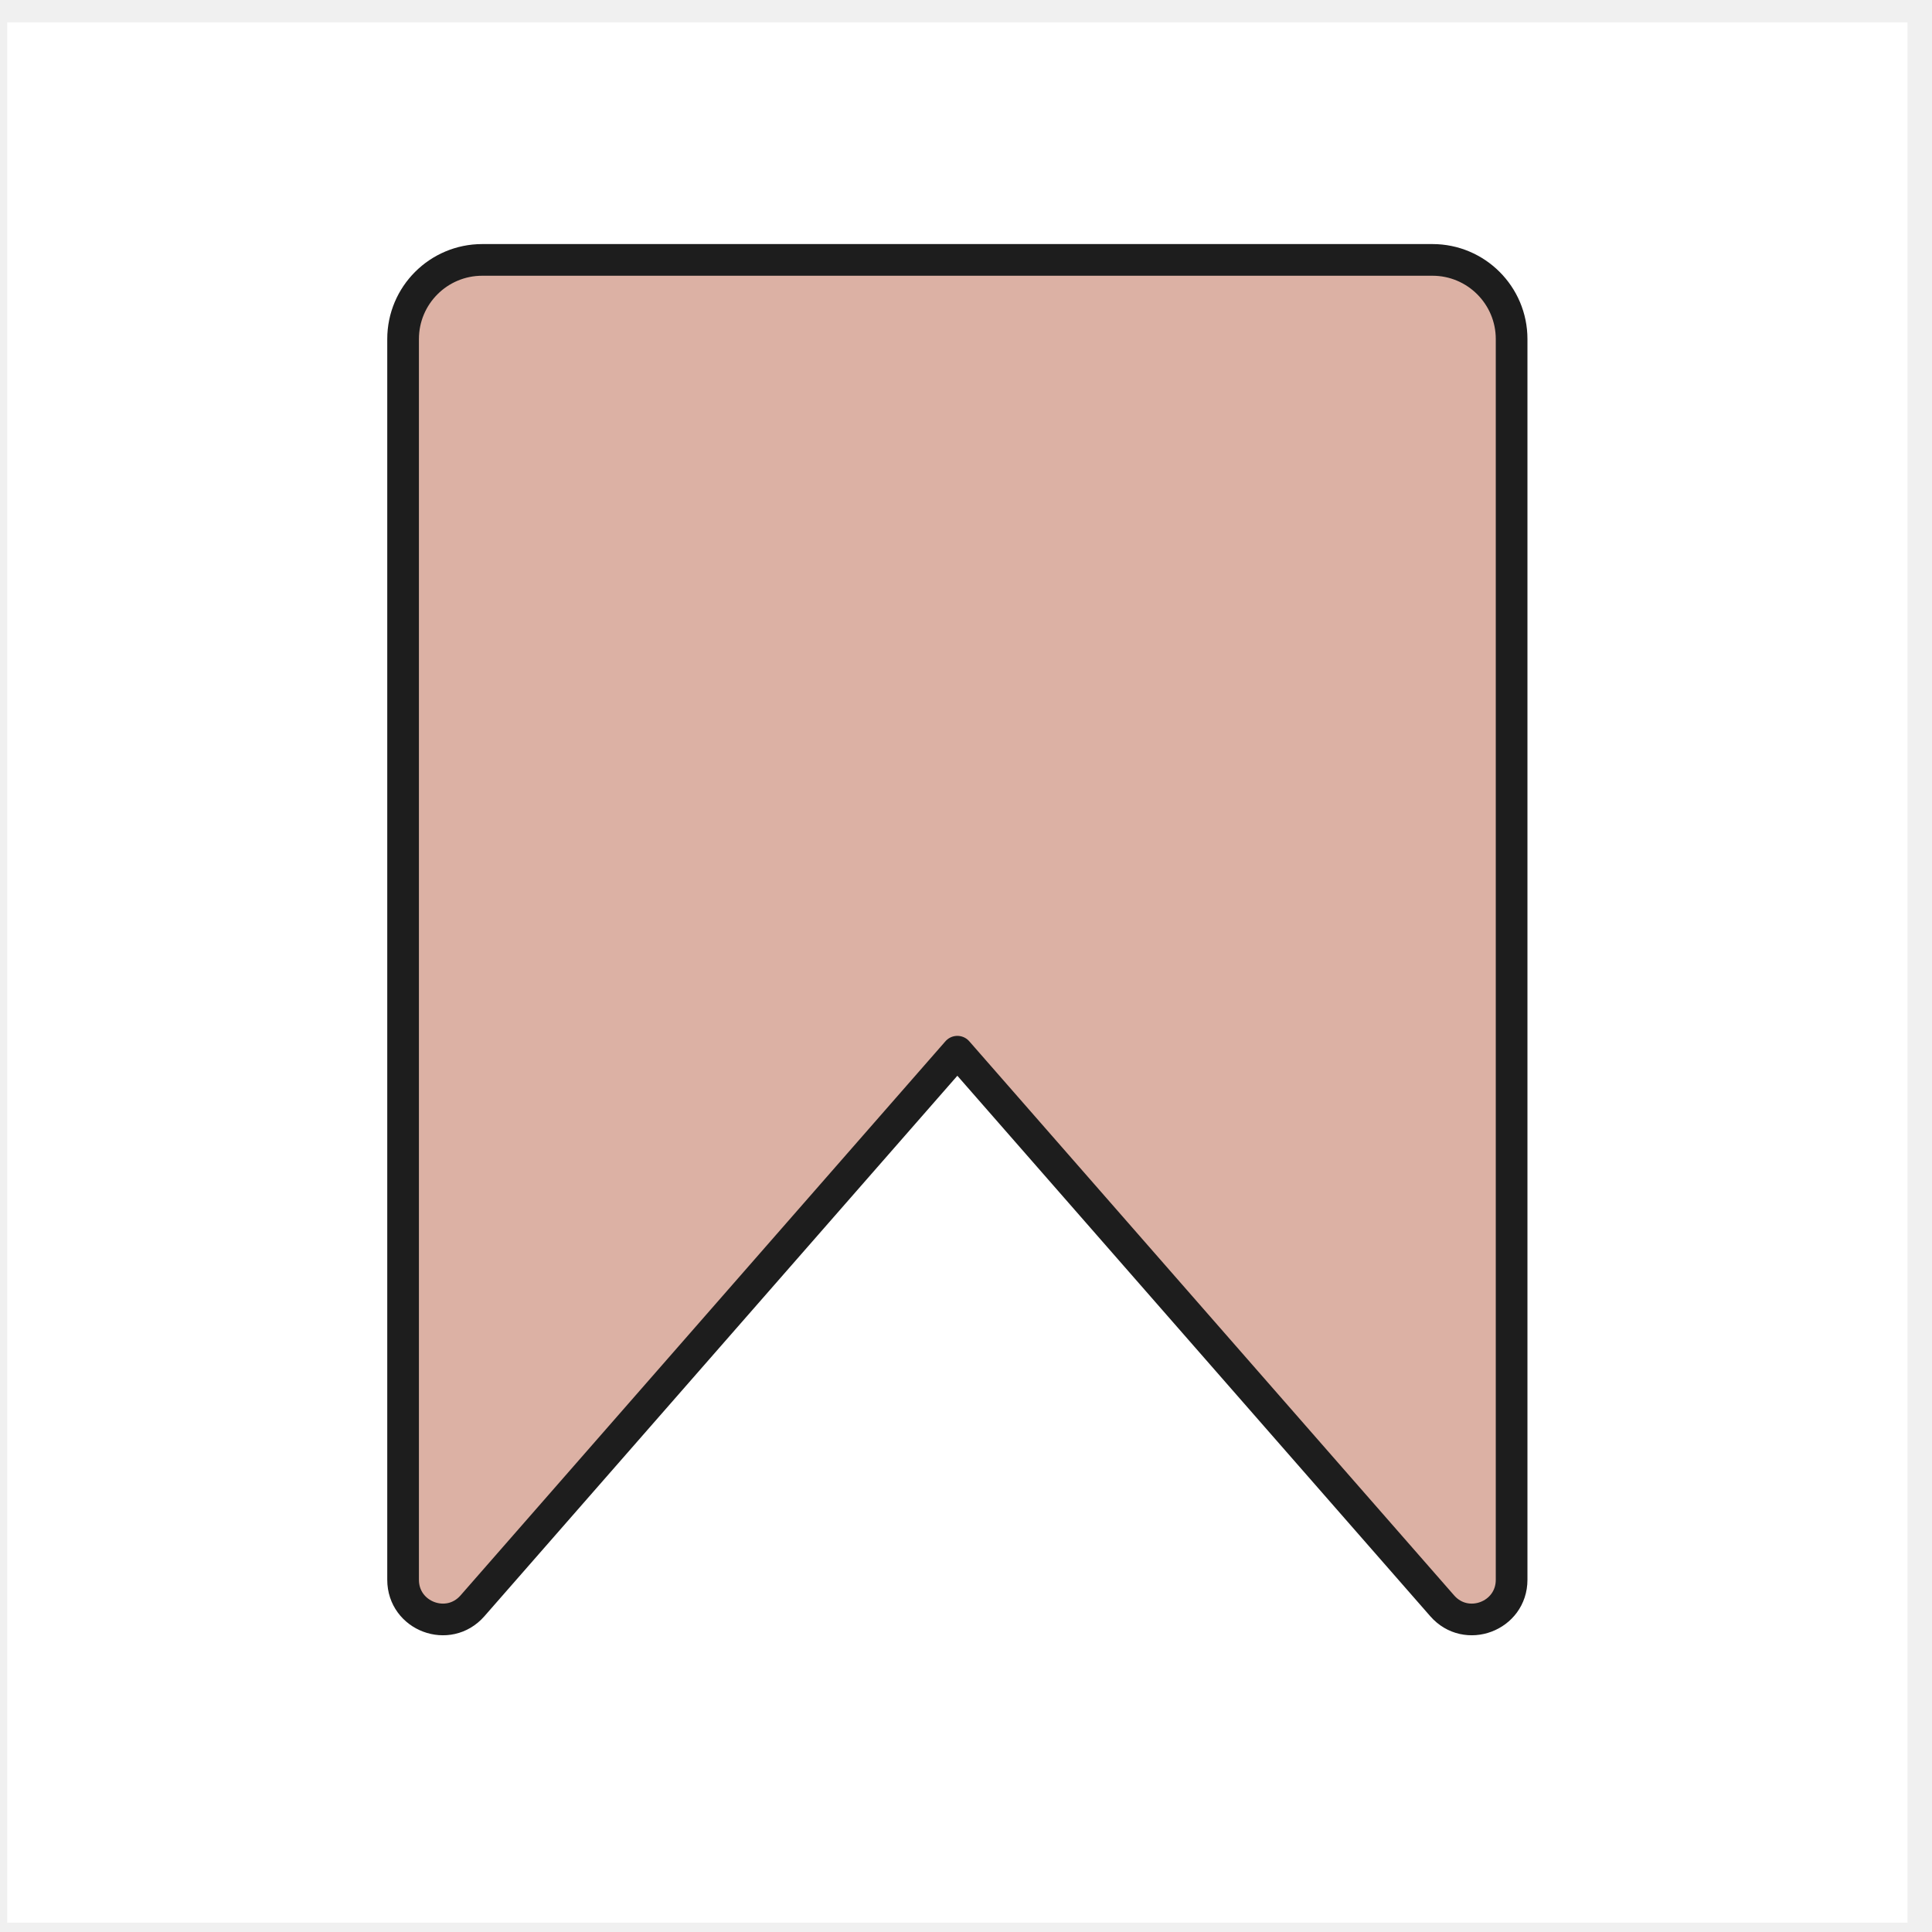
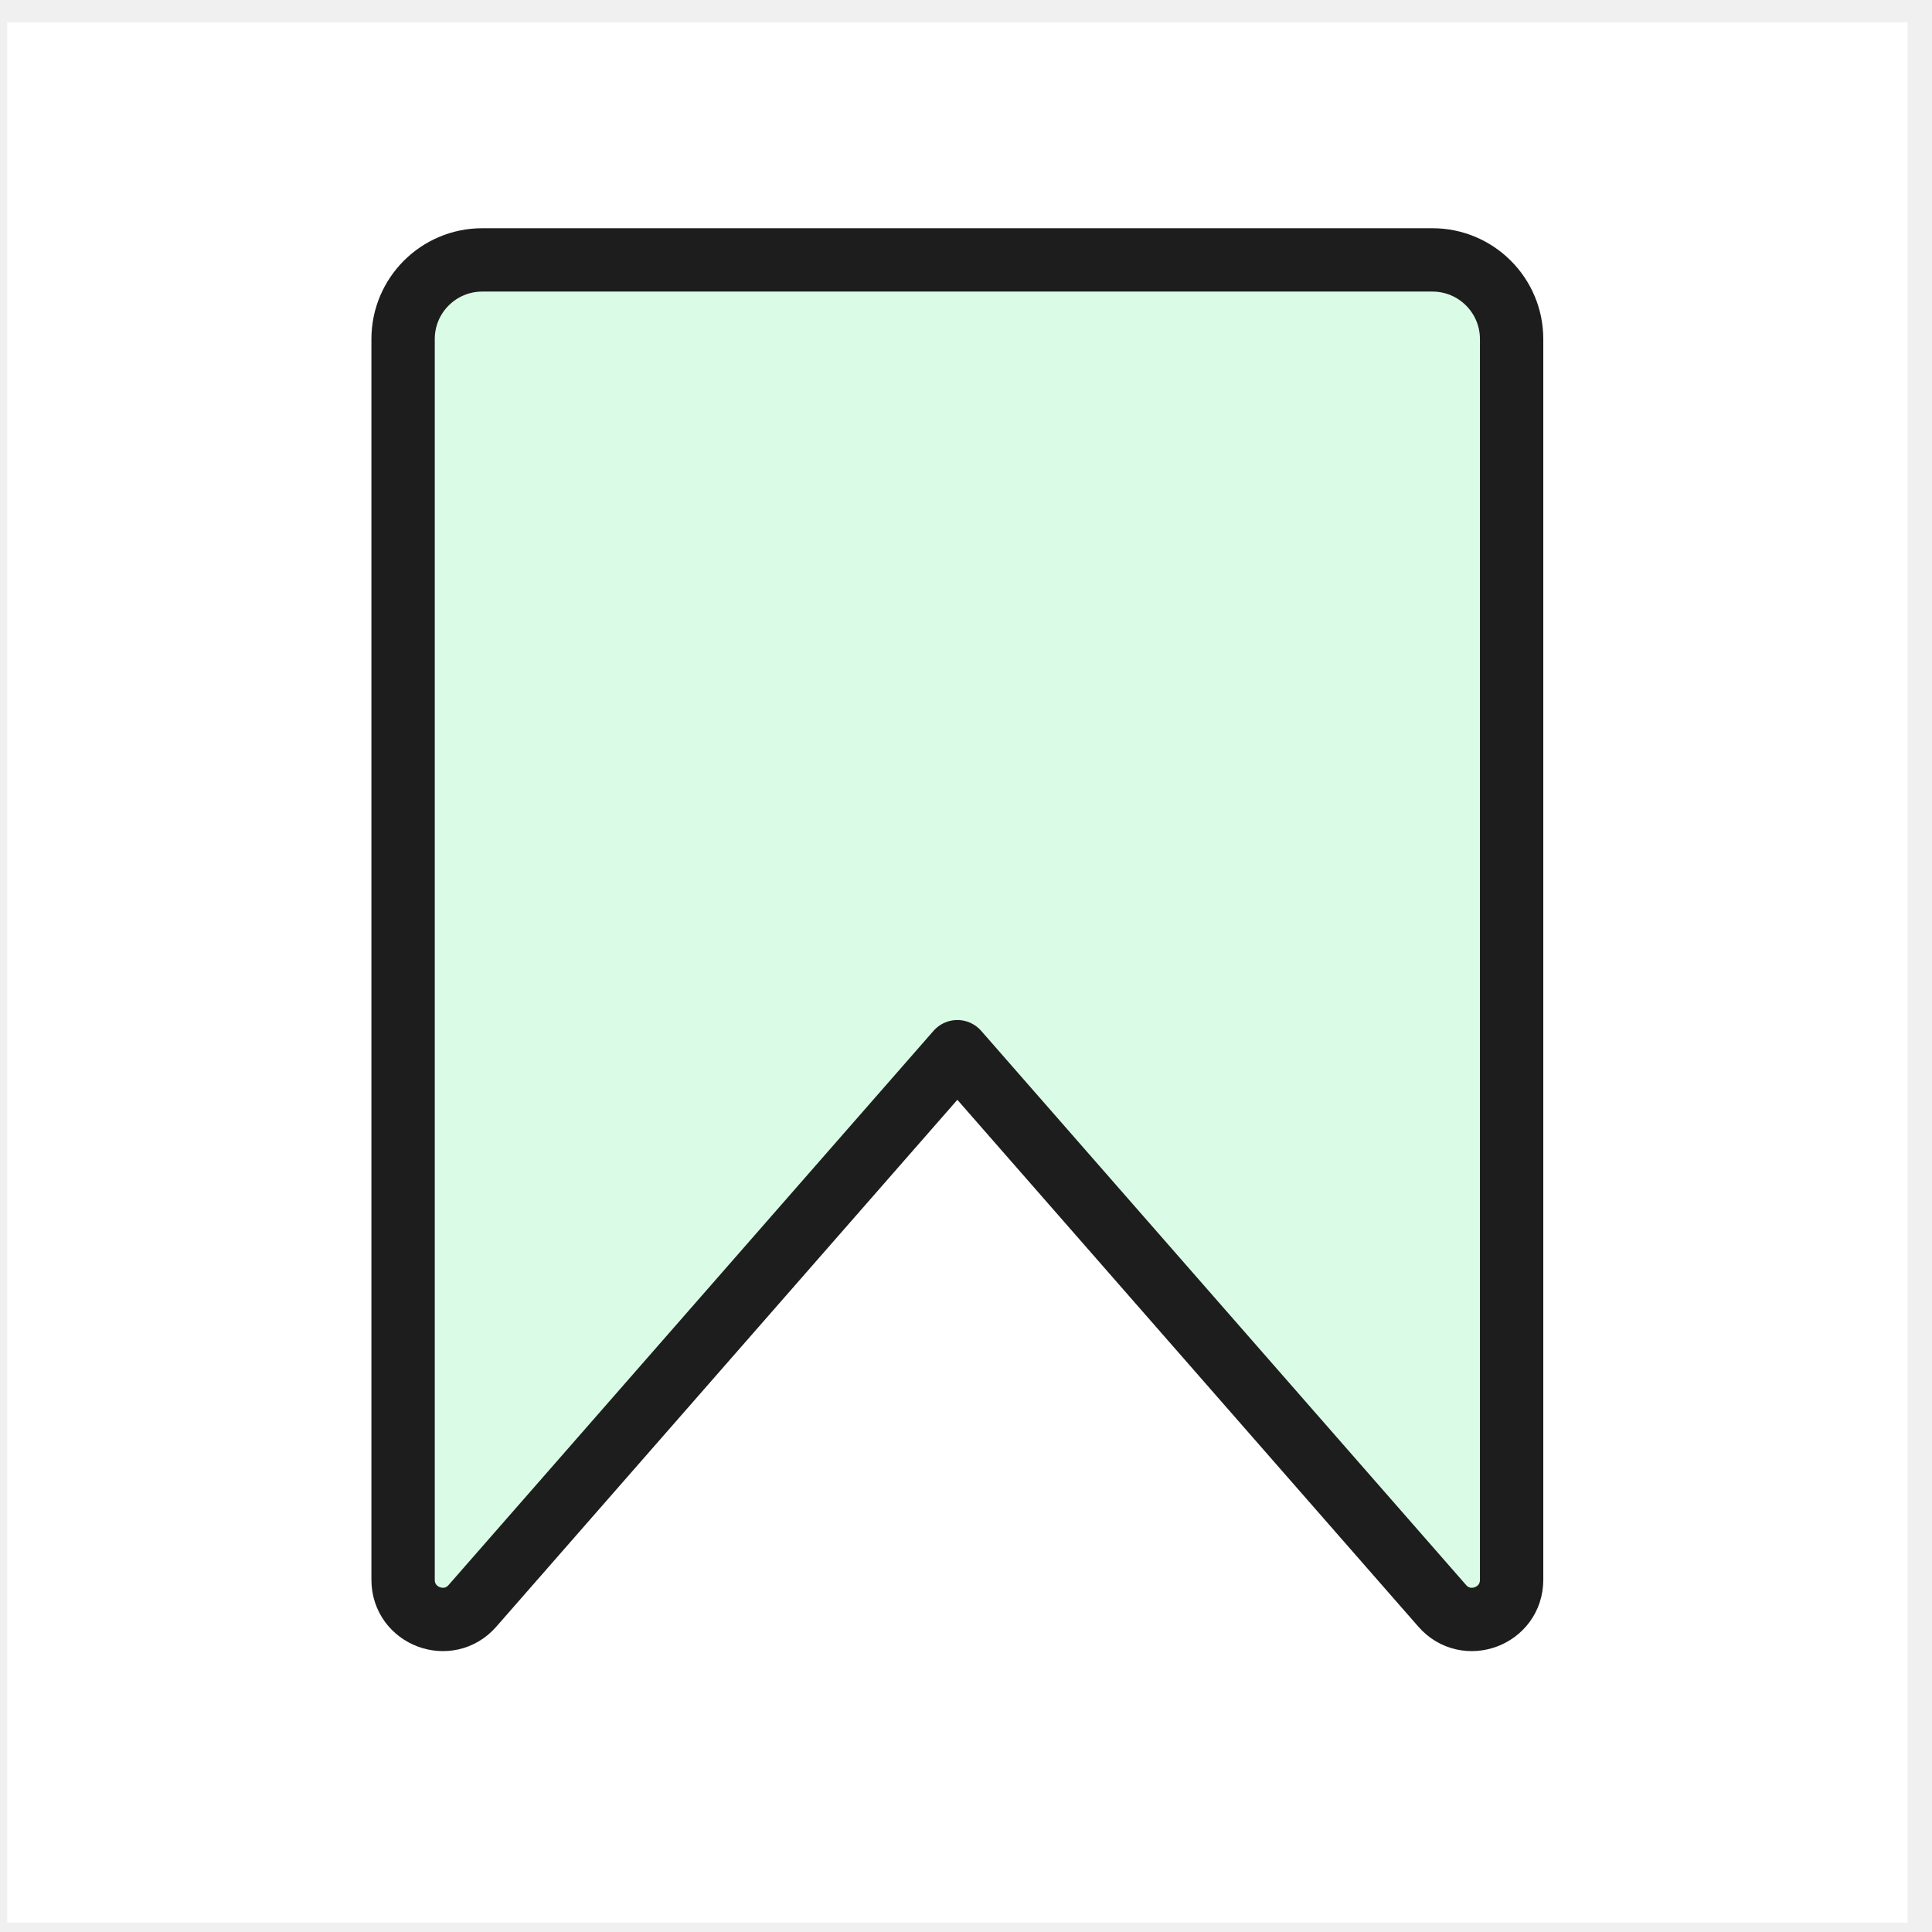
<svg xmlns="http://www.w3.org/2000/svg" width="61" height="61" viewBox="0 0 61 61" fill="none">
  <g clip-path="url(#clip0_240_18)">
    <path d="M60.227 0.706H0.227V60.706H60.227V0.706Z" fill="white" />
-     <path d="M12.727 49.879V10.706C12.727 9.325 13.846 8.206 15.227 8.206H45.227C46.607 8.206 47.727 9.325 47.727 10.706V49.879C47.727 51.033 46.296 51.571 45.536 50.702L30.227 33.206L14.917 50.702C14.157 51.571 12.727 51.033 12.727 49.879Z" stroke="#1d1d1d" fill="#DCB1A4" stroke-width="1" stroke-linejoin="round" />
+     <path d="M12.727 49.879V10.706C12.727 9.325 13.846 8.206 15.227 8.206H45.227C46.607 8.206 47.727 9.325 47.727 10.706V49.879C47.727 51.033 46.296 51.571 45.536 50.702L30.227 33.206L14.917 50.702C14.157 51.571 12.727 51.033 12.727 49.879Z" stroke="#1d1d1d" fill="#DAFBE5" stroke-width="2" stroke-linejoin="round" />
  </g>
  <defs>
    <clipPath id="clip0_240_18">
      <rect width="60" height="60" fill="white" transform="translate(0.226562 0.705872)" />
    </clipPath>
  </defs>
</svg>
